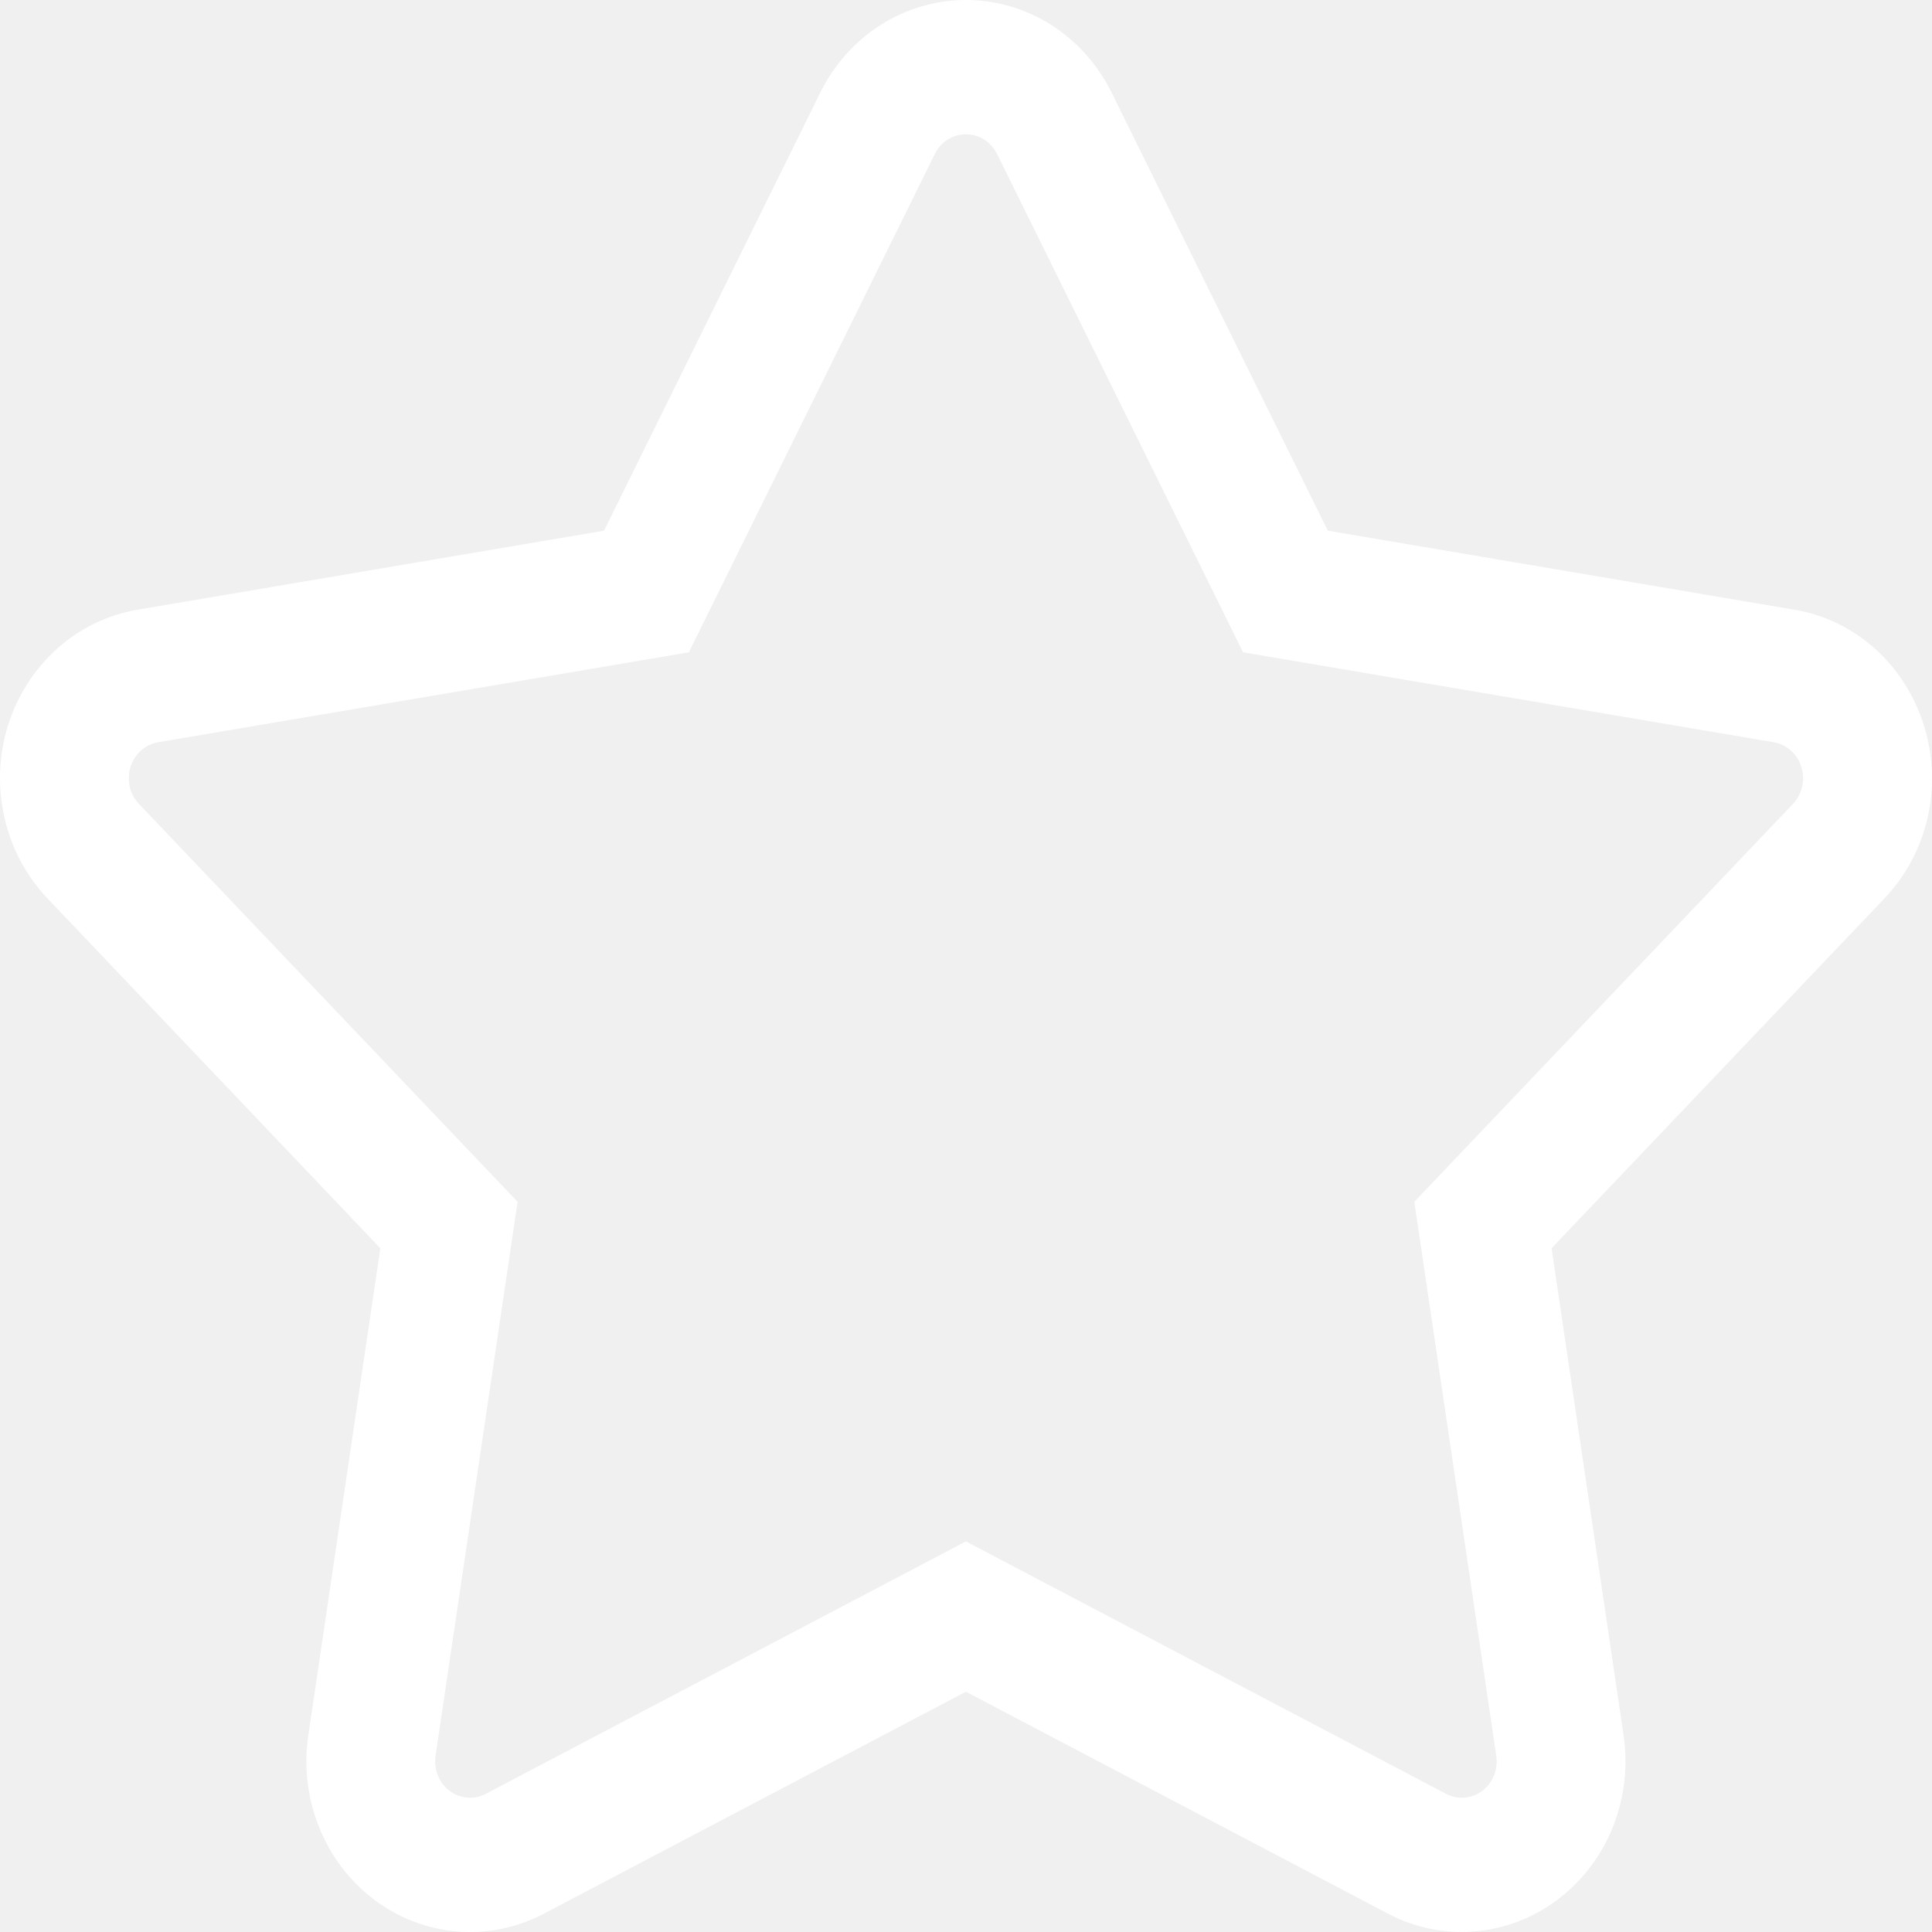
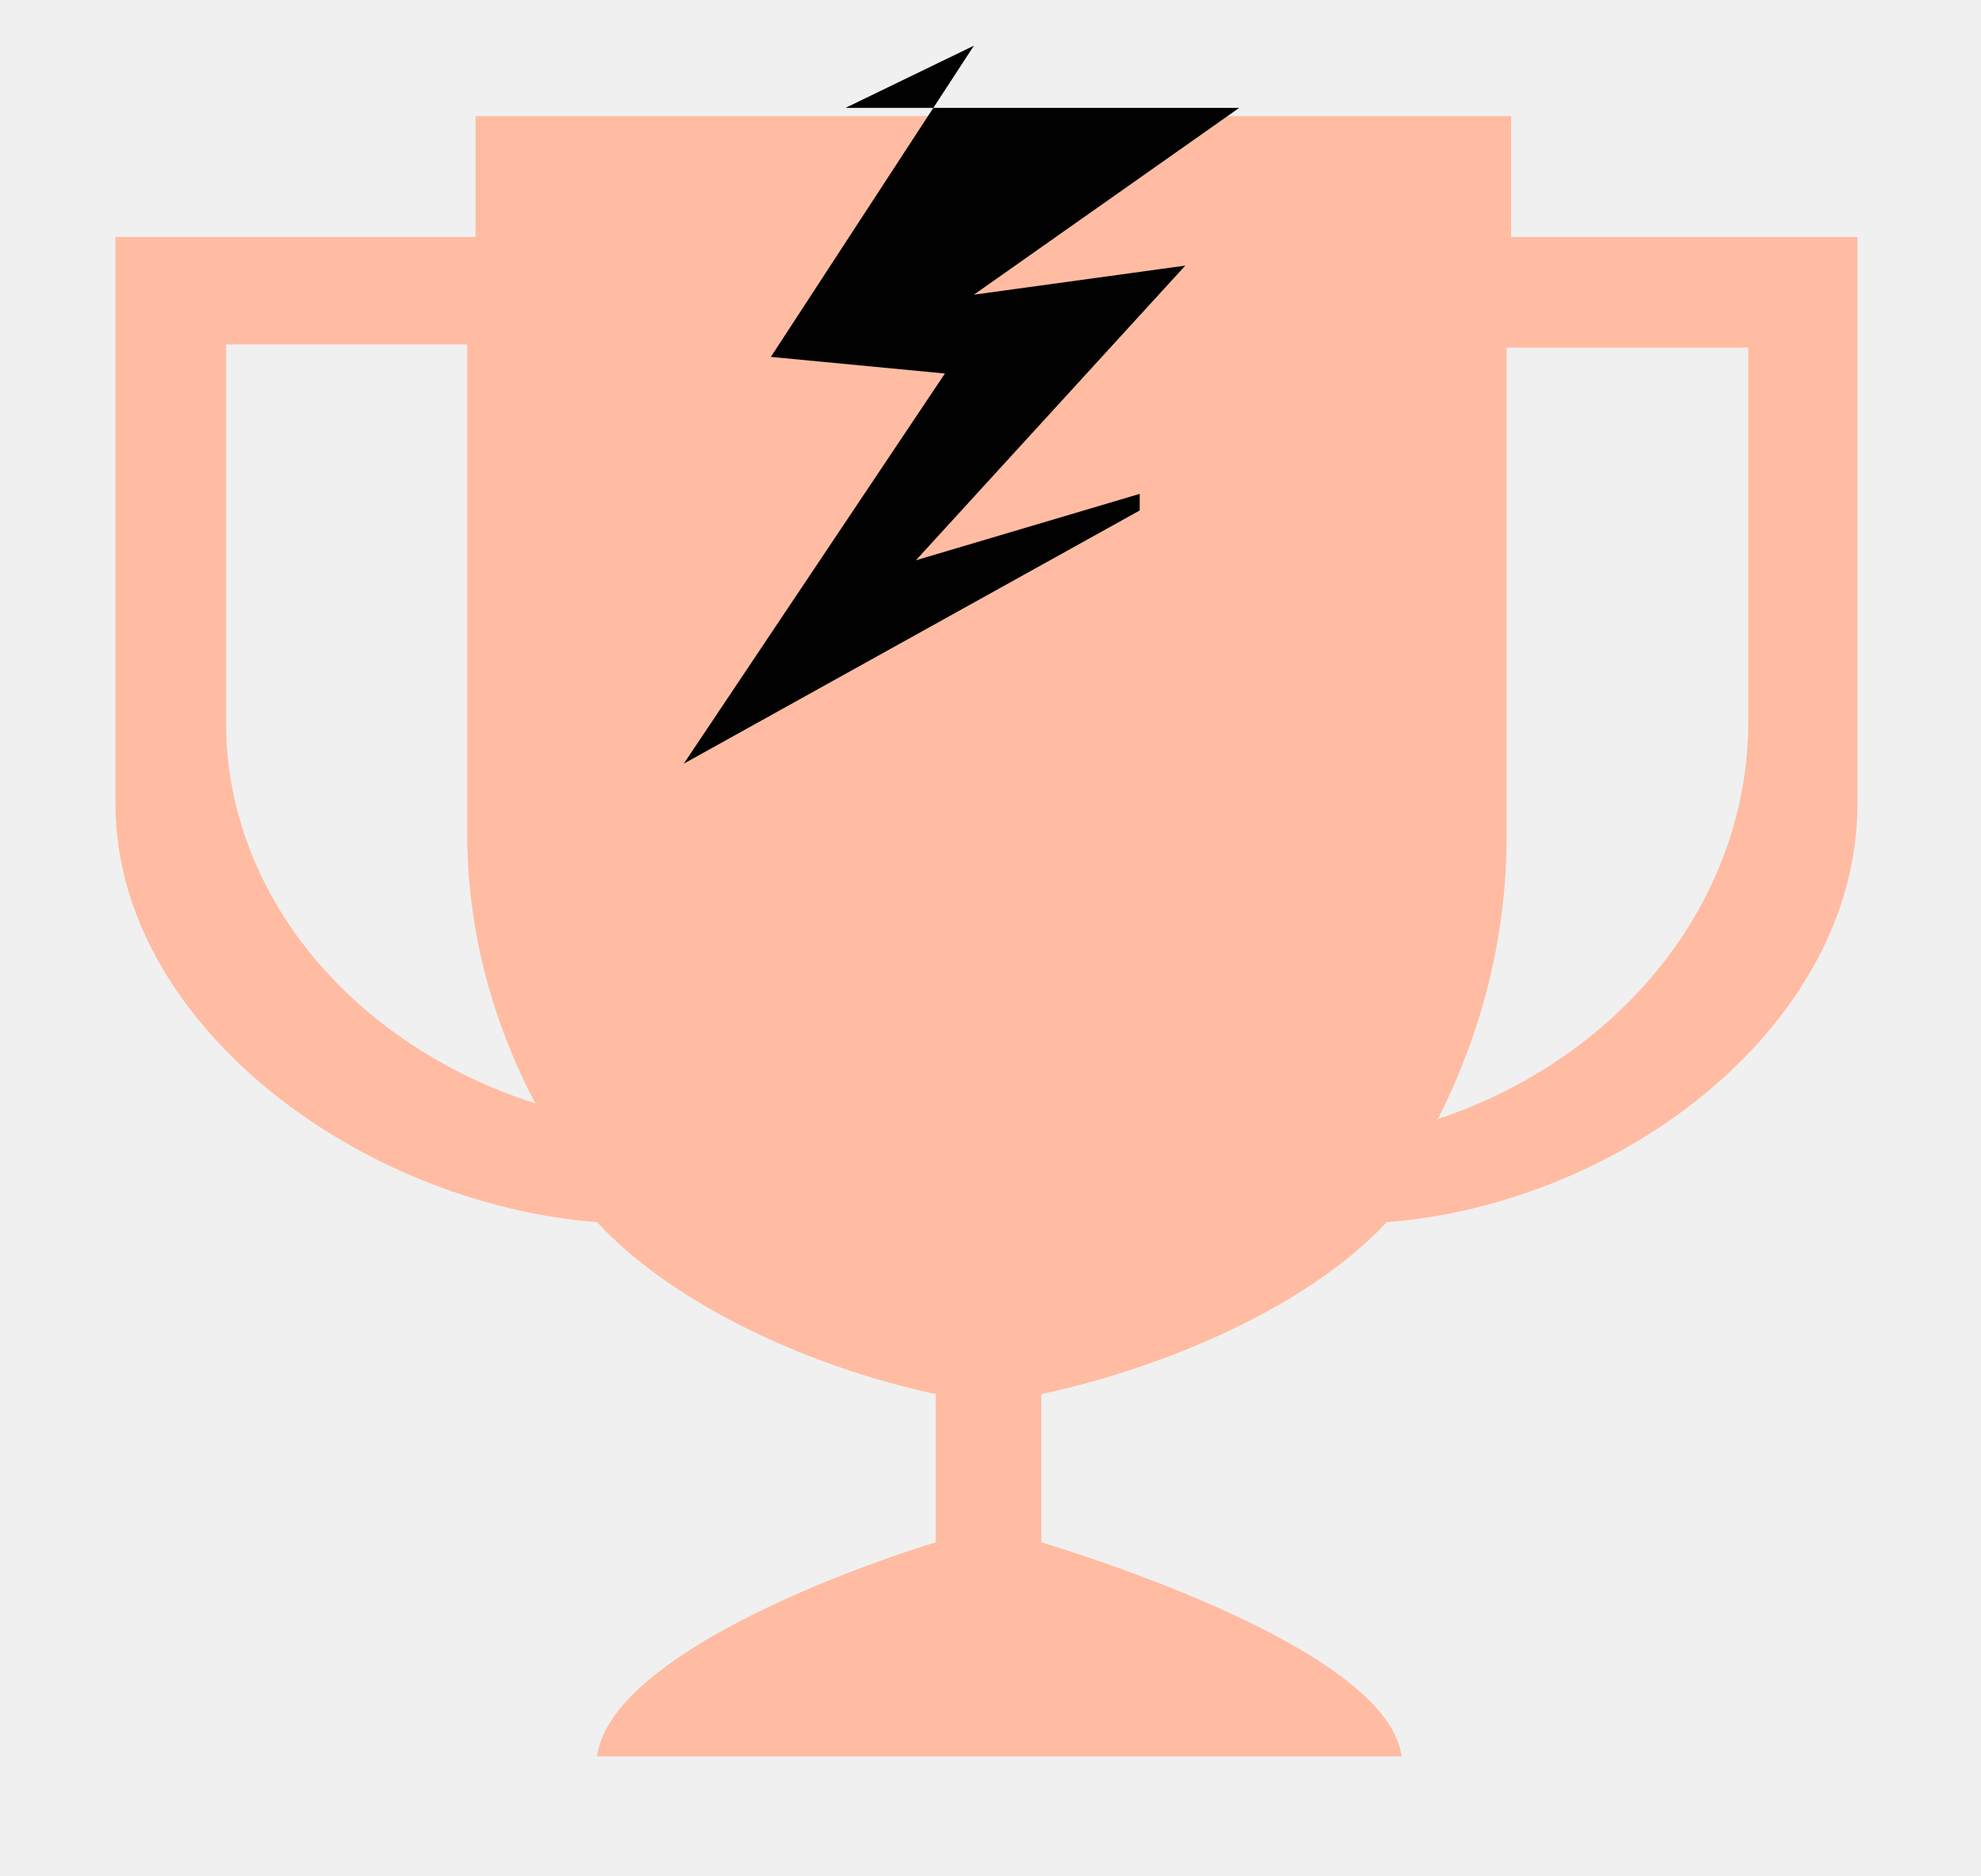
- <svg xmlns="http://www.w3.org/2000/svg" width="22" height="22" viewBox="0 0 22 22" fill="none">
-   <path d="M21.908 8.261C21.802 7.921 21.609 7.618 21.349 7.385C21.088 7.152 20.772 6.999 20.433 6.943L15.12 6.043L12.658 1.054C12.501 0.737 12.263 0.47 11.971 0.284C11.678 0.098 11.342 0 10.999 0C10.657 0 10.321 0.098 10.028 0.284C9.735 0.47 9.498 0.737 9.341 1.054L6.878 6.043L1.566 6.943C1.228 7 0.911 7.153 0.651 7.386C0.391 7.619 0.197 7.921 0.091 8.261C-0.015 8.601 -0.029 8.964 0.051 9.312C0.13 9.659 0.299 9.977 0.541 10.231L4.331 14.214L3.511 19.759C3.458 20.112 3.5 20.473 3.632 20.803C3.763 21.133 3.98 21.419 4.257 21.629C4.534 21.839 4.862 21.965 5.204 21.994C5.546 22.022 5.888 21.952 6.194 21.791L10.999 19.264L15.805 21.791C16.111 21.952 16.453 22.022 16.795 21.993C17.137 21.964 17.464 21.838 17.741 21.628C18.018 21.418 18.235 21.133 18.367 20.803C18.498 20.473 18.54 20.112 18.488 19.759L17.668 14.214L21.458 10.231C21.7 9.978 21.87 9.66 21.95 9.312C22.029 8.964 22.014 8.601 21.908 8.261ZM20.417 9.154L16.105 13.685L17.038 19.992C17.05 20.067 17.041 20.145 17.013 20.215C16.985 20.286 16.939 20.347 16.88 20.392C16.82 20.437 16.75 20.464 16.677 20.47C16.604 20.476 16.53 20.461 16.465 20.426L10.999 17.552L5.533 20.426C5.468 20.461 5.395 20.476 5.322 20.47C5.248 20.464 5.178 20.437 5.119 20.392C5.06 20.347 5.013 20.286 4.985 20.215C4.957 20.145 4.949 20.067 4.96 19.992L5.894 13.685L1.582 9.154C1.531 9.1 1.494 9.032 1.477 8.958C1.461 8.884 1.464 8.806 1.486 8.733C1.509 8.661 1.55 8.596 1.606 8.547C1.661 8.497 1.729 8.464 1.801 8.452L7.844 7.428L10.645 1.754C10.678 1.686 10.729 1.629 10.792 1.589C10.854 1.55 10.926 1.529 10.999 1.529C11.073 1.529 11.144 1.55 11.207 1.589C11.269 1.629 11.32 1.686 11.354 1.754L14.155 7.428L20.198 8.452C20.27 8.464 20.337 8.497 20.393 8.547C20.448 8.596 20.49 8.661 20.512 8.733C20.535 8.806 20.538 8.884 20.521 8.958C20.504 9.032 20.468 9.1 20.417 9.154L20.417 9.154Z" fill="white" />
+ <svg xmlns="http://www.w3.org/2000/svg" width="169" height="160" viewBox="0 0 169 160" fill="none">
+   <path fill-rule="evenodd" clip-rule="evenodd" d="M128.917 9.905H40.57V20.215H9.852V68.575C9.852 87.265 30.589 102.645 50.938 104.245C57.619 111.445 69.369 116.675 79.828 118.905V131.545C69.827 134.635 51.962 141.895 50.938 149.805H119.572C118.538 141.895 98.855 134.625 88.834 131.545V118.905C99.332 116.675 111.609 111.445 118.3 104.245C138.639 102.645 158.462 87.265 158.462 68.575V20.215H128.917V9.905ZM19.286 29.375H39.854V71.035C39.854 79.255 41.962 87.075 45.67 94.115C30.281 89.185 19.286 76.485 19.286 61.625V29.375ZM122.664 95.445C126.392 88.085 128.529 79.945 128.529 71.335V29.645H149.147V61.505C149.147 77.035 138.103 90.295 122.664 95.445Z" fill="#FFBCA2" />
+   <path d="M72.126 9.203L83.086 3.894L79.621 9.203H105.713L83.086 25.133L101.117 22.655L78.136 47.787L97.228 42.124V43.54L58.337 65.132L80.611 31.858L65.762 30.442L79.621 9.203H72.126Z" fill="#010101" />
</svg>
